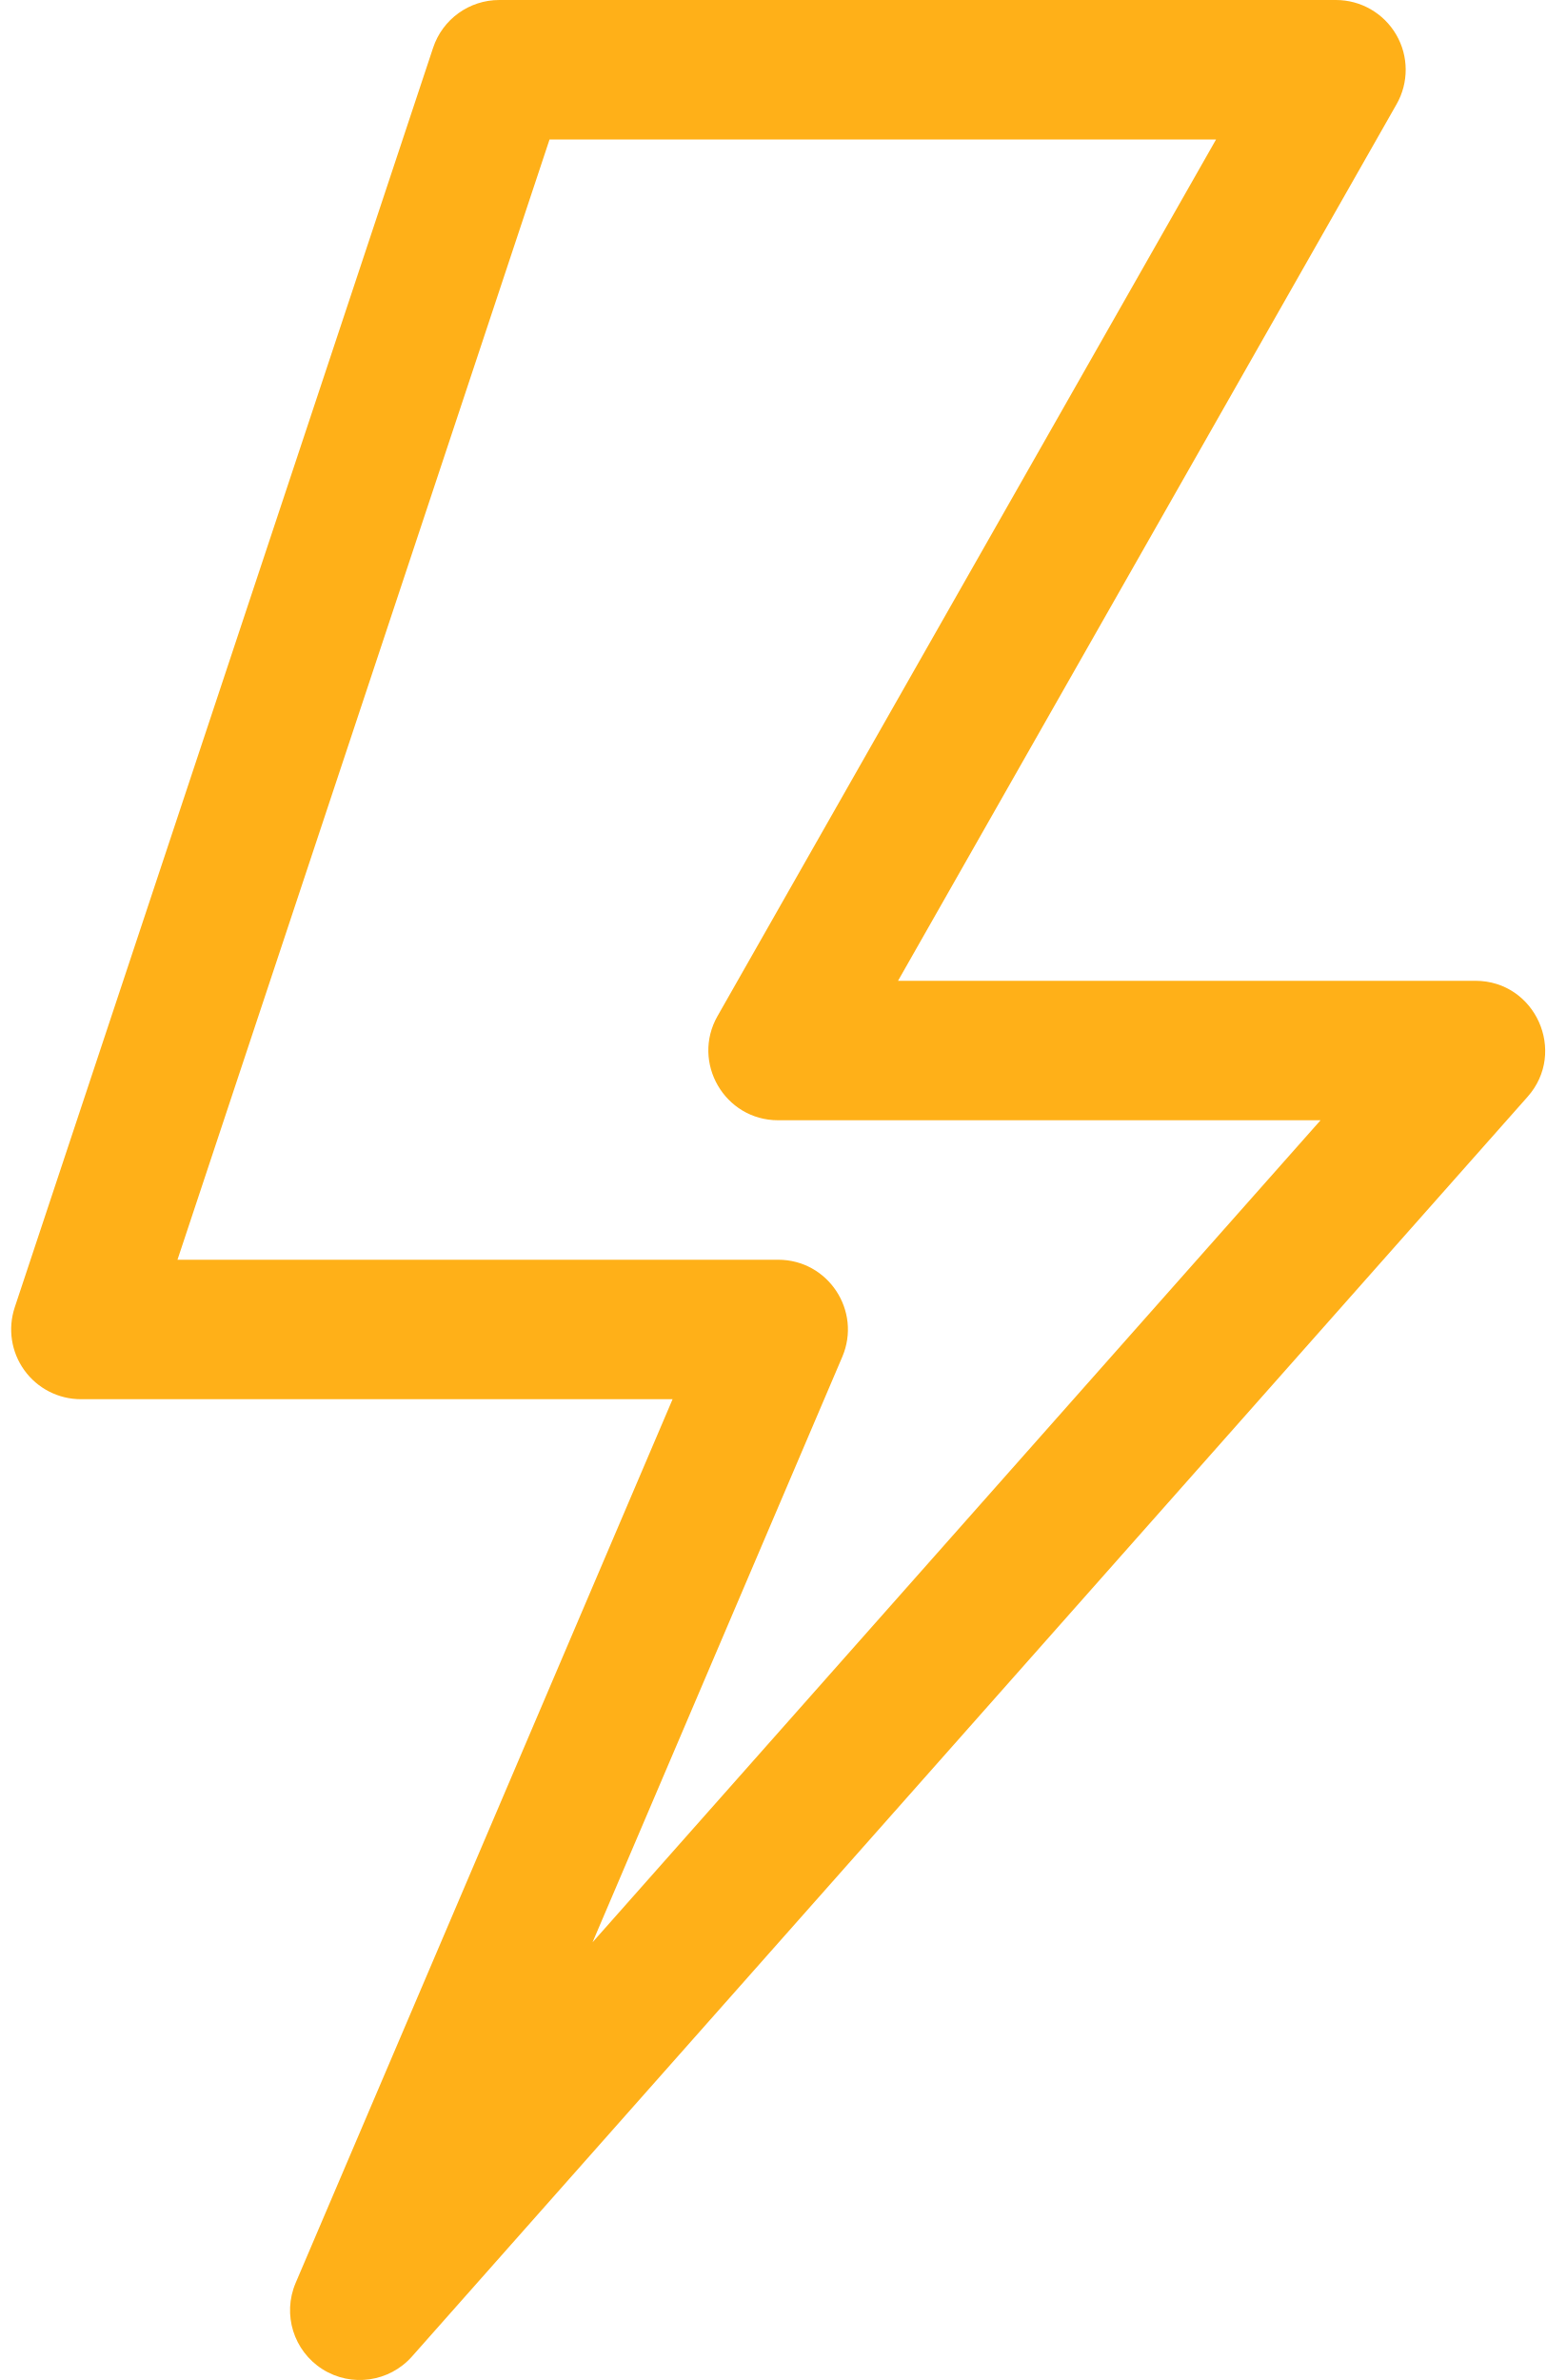
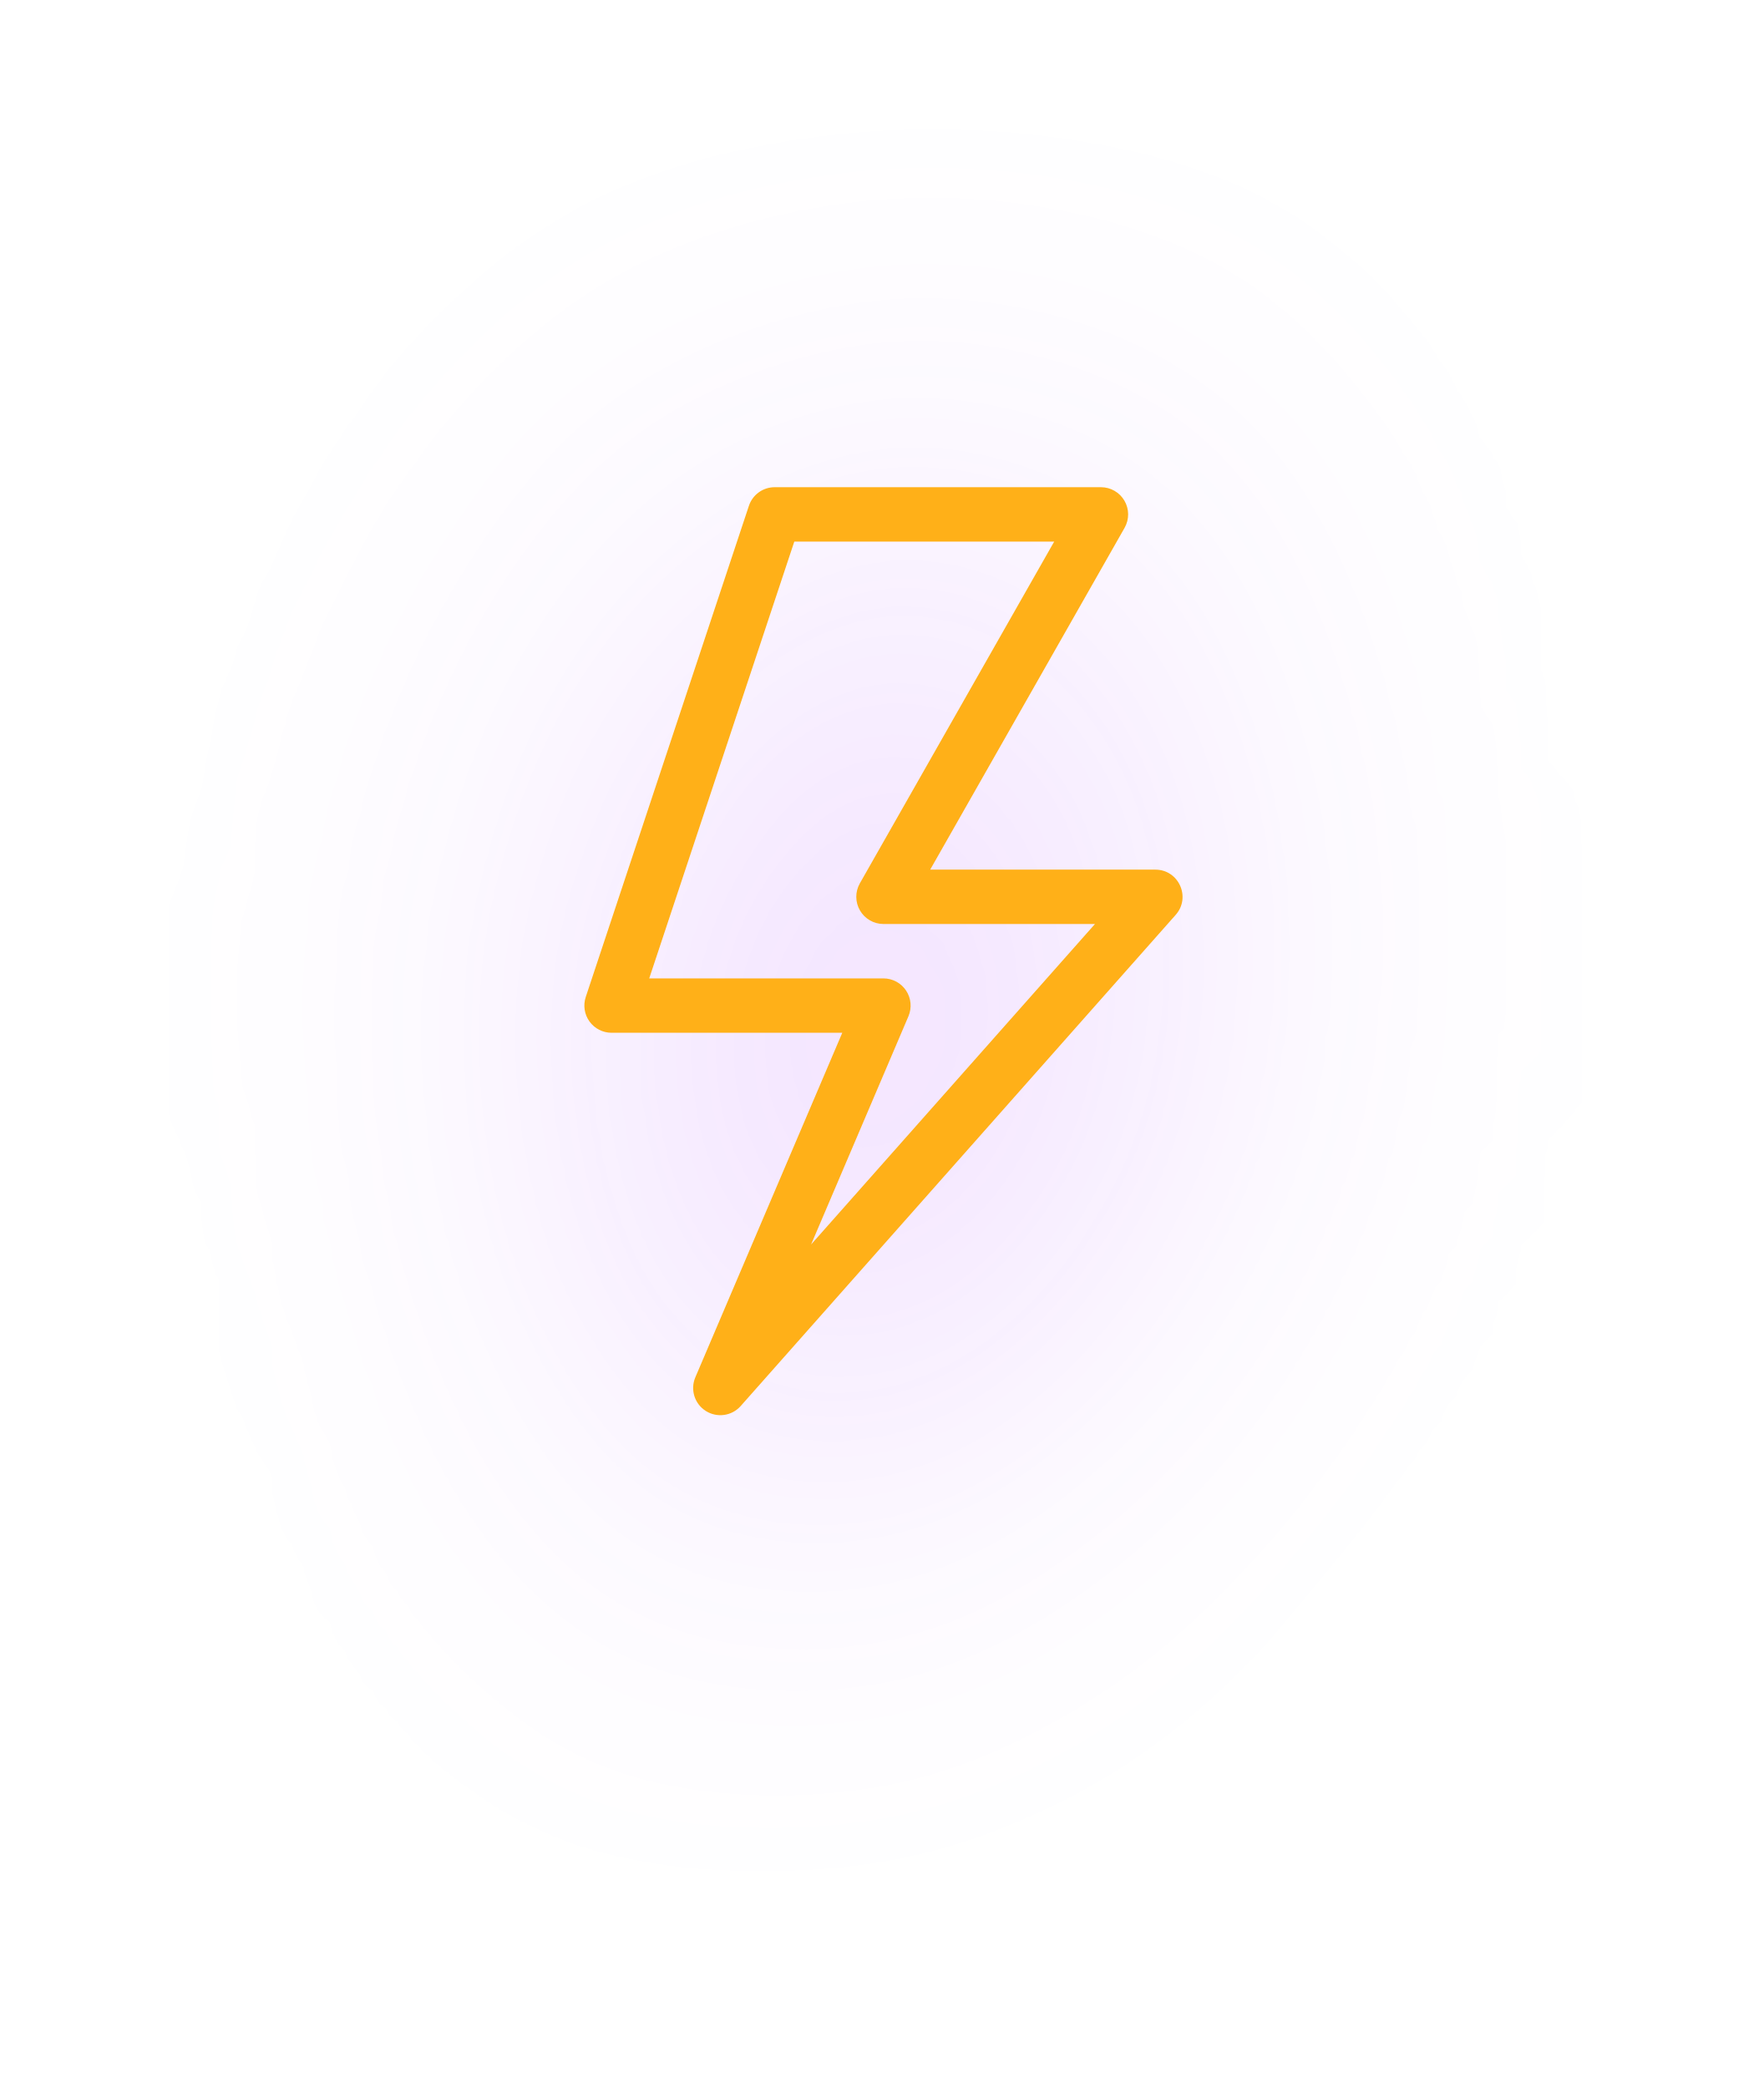
- <svg xmlns="http://www.w3.org/2000/svg" width="26" height="40" viewBox="0 0 26 40" fill="none">
-   <path d="M24.797 16.484H15.093L23.472 1.751C23.678 1.389 23.676 0.943 23.466 0.583C23.256 0.222 22.87 0 22.453 0H8.391C7.886 0 7.438 0.323 7.279 0.803L0.247 21.974C0.129 22.332 0.189 22.724 0.409 23.029C0.629 23.335 0.983 23.516 1.359 23.516H11.304L4.969 38.368C4.743 38.897 4.934 39.511 5.42 39.819C5.906 40.126 6.543 40.035 6.924 39.605L25.674 18.433C26.342 17.679 25.805 16.484 24.797 16.484ZM9.959 32.643L14.156 22.804C14.485 22.032 13.919 21.172 13.078 21.172H2.983L9.236 2.344H20.438L12.059 17.077C11.616 17.856 12.179 18.828 13.078 18.828H22.194L9.959 32.643Z" fill="#FFB018" />
+ <svg xmlns="http://www.w3.org/2000/svg" width="76" height="90" fill="none">
+   <g filter="url(#filter0_d)">
+     <path d="M49.797 37.484h-9.704l8.379-14.733A1.172 1.172 0 0047.453 21H33.391a1.17 1.17 0 00-1.112.803l-7.032 21.171a1.172 1.172 0 001.112 1.542h9.945L29.97 59.368a1.172 1.172 0 001.955 1.237l18.75-21.172c.668-.754.132-1.949-.877-1.949zm-14.838 16.16l4.197-9.84a1.173 1.173 0 00-1.078-1.632H27.983l6.253-18.828h11.202L37.06 38.077a1.173 1.173 0 001.02 1.751h9.115L34.959 53.643z" fill="#FFB018" />
+   </g>
+   <defs>
+     <filter id="filter0_d" x="-7" y="0" width="90" height="90" filterUnits="userSpaceOnUse" color-interpolation-filters="sRGB">
+       <feFlood flood-opacity="0" result="BackgroundImageFix" />
+       <feColorMatrix in="SourceAlpha" values="0 0 0 0 0 0 0 0 0 0 0 0 0 0 0 0 0 0 127 0" result="hardAlpha" />
+       <feOffset dy="4" />
+       <feGaussianBlur stdDeviation="12.5" />
+       <feColorMatrix values="0 0 0 0 0.604 0 0 0 0 0.094 0 0 0 0 1 0 0 0 0.4 0" />
+       <feBlend in2="BackgroundImageFix" result="effect1_dropShadow" />
+       <feBlend in="SourceGraphic" in2="effect1_dropShadow" result="shape" />
+     </filter>
+   </defs>
</svg>
